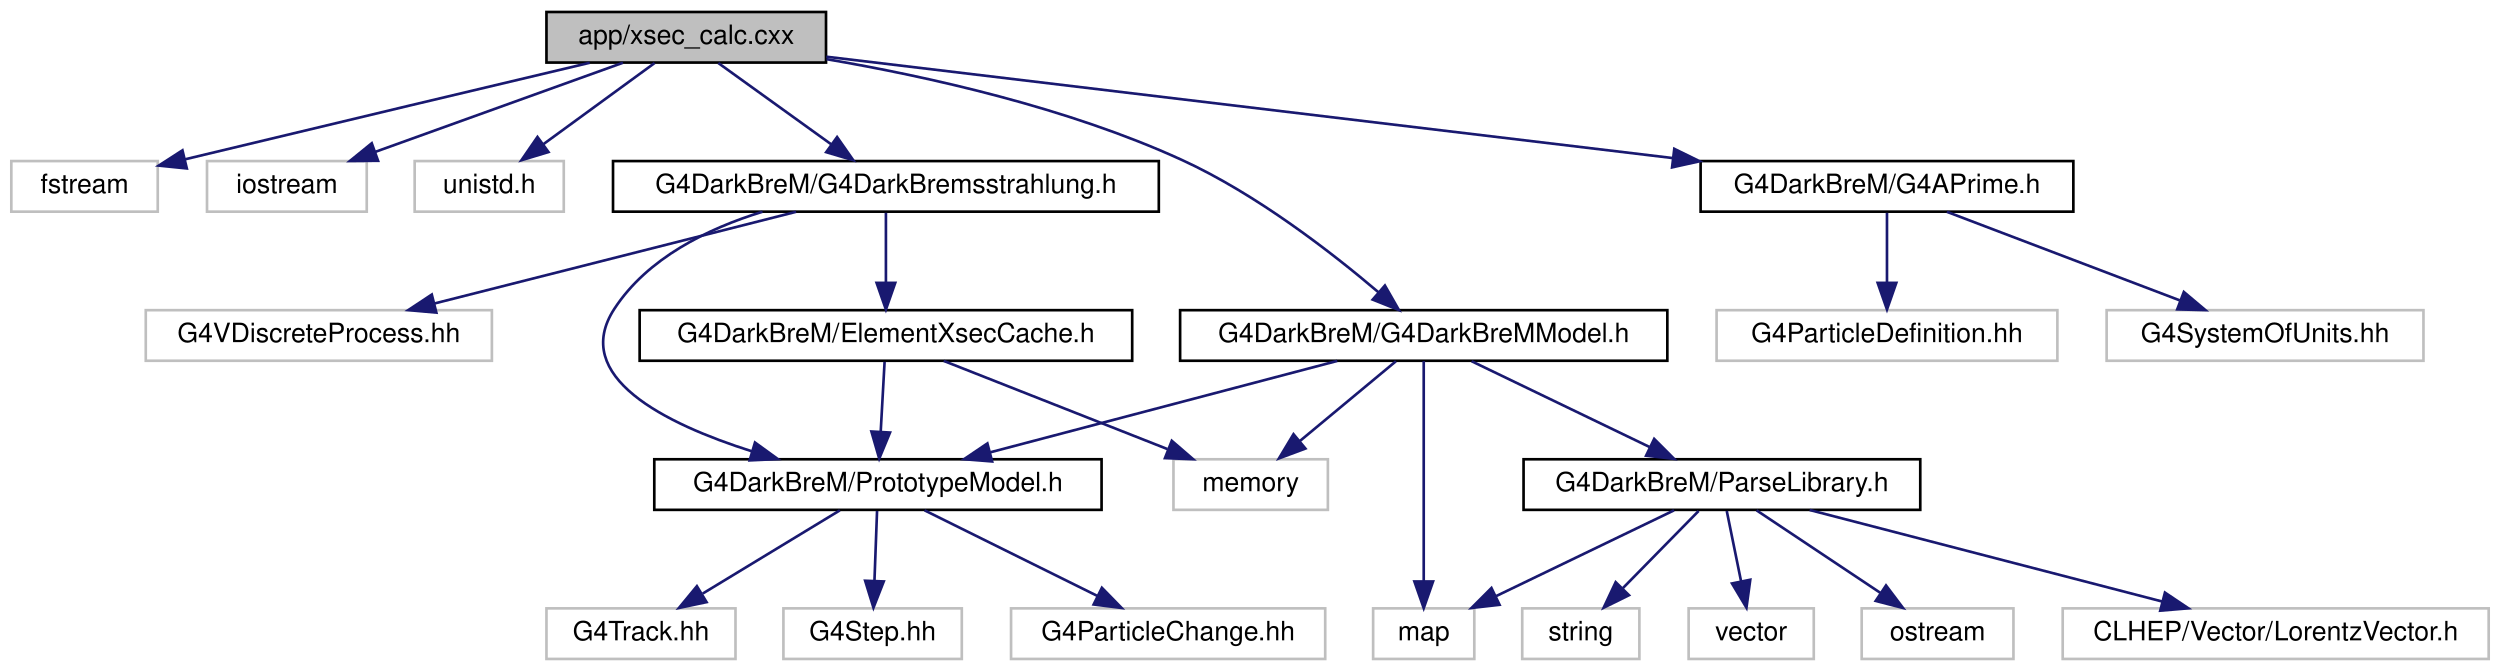
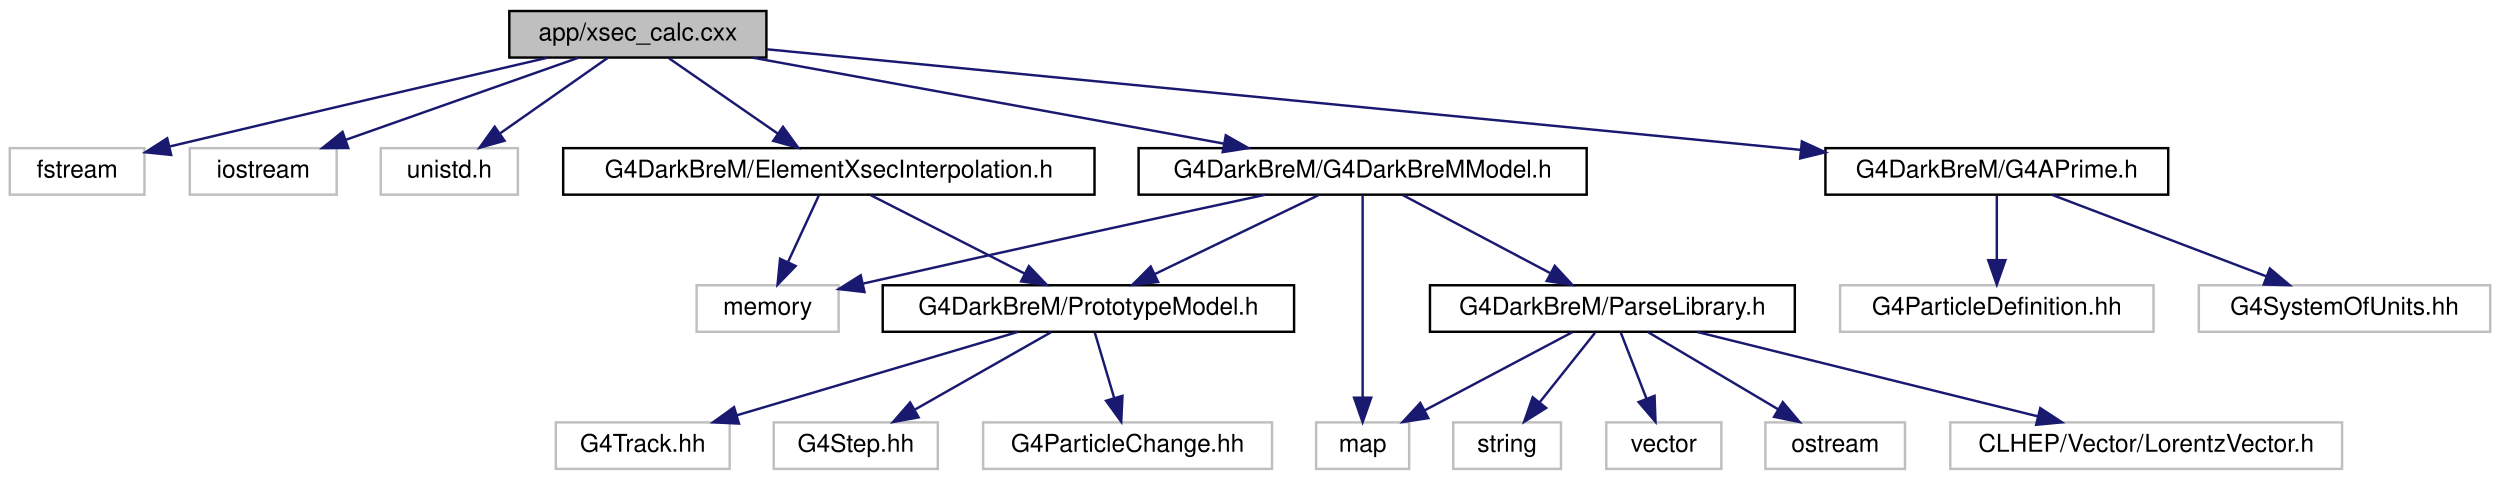
- <svg xmlns="http://www.w3.org/2000/svg" xmlns:xlink="http://www.w3.org/1999/xlink" width="939pt" height="252pt" viewBox="0.00 0.00 938.50 252.00">
-   <g id="graph0" class="graph" transform="scale(1 1) rotate(0) translate(4 248)">
+ <svg xmlns="http://www.w3.org/2000/svg" xmlns:xlink="http://www.w3.org/1999/xlink" width="1021pt" height="196pt" viewBox="0.00 0.00 1021.00 196.00">
+   <g id="graph0" class="graph" transform="scale(1 1) rotate(0) translate(4 192)">
    <g id="node1" class="node">
      <g id="a_node1">
        <a xlink:title=" ">
-           <polygon fill="#bfbfbf" stroke="black" points="201,-224.5 201,-243.5 306,-243.5 306,-224.5 201,-224.5" />
-           <text text-anchor="middle" x="253.5" y="-231.5" font-family="Helvetica,sans-Serif" font-size="10.00">app/xsec_calc.cxx</text>
+           <polygon fill="#bfbfbf" stroke="black" points="204,-168.5 204,-187.5 309,-187.5 309,-168.5 204,-168.5" />
+           <text text-anchor="middle" x="256.5" y="-175.5" font-family="Helvetica,sans-Serif" font-size="10.00">app/xsec_calc.cxx</text>
        </a>
      </g>
    </g>
    <g id="node2" class="node">
      <g id="a_node2">
        <a xlink:title=" ">
-           <polygon fill="none" stroke="#bfbfbf" points="0,-168.5 0,-187.5 55,-187.5 55,-168.5 0,-168.5" />
-           <text text-anchor="middle" x="27.5" y="-175.5" font-family="Helvetica,sans-Serif" font-size="10.00">fstream</text>
+           <polygon fill="none" stroke="#bfbfbf" points="0,-112.5 0,-131.5 55,-131.5 55,-112.5 0,-112.5" />
+           <text text-anchor="middle" x="27.5" y="-119.5" font-family="Helvetica,sans-Serif" font-size="10.00">fstream</text>
        </a>
      </g>
    </g>
    <g id="edge1" class="edge">
-       <path fill="none" stroke="midnightblue" d="M217.25,-224.43C181.21,-215.89 124.05,-202.31 65.22,-188.16" />
-       <polygon fill="midnightblue" stroke="midnightblue" points="65.92,-184.73 55.38,-185.8 64.28,-191.54 65.92,-184.73" />
+       <path fill="none" stroke="midnightblue" d="M219.67,-168.46C183.04,-159.95 124.98,-146.41 65.34,-132.19" />
+       <polygon fill="midnightblue" stroke="midnightblue" points="65.91,-128.72 55.37,-129.81 64.29,-135.53 65.91,-128.72" />
    </g>
    <g id="node3" class="node">
      <g id="a_node3">
        <a xlink:title=" ">
-           <polygon fill="none" stroke="#bfbfbf" points="73.5,-168.5 73.5,-187.5 133.5,-187.5 133.5,-168.5 73.5,-168.5" />
-           <text text-anchor="middle" x="103.5" y="-175.5" font-family="Helvetica,sans-Serif" font-size="10.00">iostream</text>
+           <polygon fill="none" stroke="#bfbfbf" points="73.5,-112.5 73.5,-131.5 133.5,-131.5 133.5,-112.5 73.5,-112.5" />
+           <text text-anchor="middle" x="103.5" y="-119.5" font-family="Helvetica,sans-Serif" font-size="10.00">iostream</text>
        </a>
      </g>
    </g>
    <g id="edge2" class="edge">
-       <path fill="none" stroke="midnightblue" d="M229.73,-224.44C204.61,-215.4 164.79,-201.06 136.6,-190.92" />
-       <polygon fill="midnightblue" stroke="midnightblue" points="137.75,-187.61 127.16,-187.52 135.38,-194.2 137.75,-187.61" />
+       <path fill="none" stroke="midnightblue" d="M232.26,-168.44C206.63,-159.4 166.01,-145.06 137.26,-134.92" />
+       <polygon fill="midnightblue" stroke="midnightblue" points="138.22,-131.54 127.63,-131.52 135.89,-138.15 138.22,-131.54" />
    </g>
    <g id="node4" class="node">
      <g id="a_node4">
        <a xlink:title=" ">
-           <polygon fill="none" stroke="#bfbfbf" points="151.5,-168.5 151.5,-187.5 207.5,-187.5 207.5,-168.5 151.5,-168.5" />
-           <text text-anchor="middle" x="179.5" y="-175.5" font-family="Helvetica,sans-Serif" font-size="10.00">unistd.h</text>
+           <polygon fill="none" stroke="#bfbfbf" points="151.5,-112.5 151.5,-131.5 207.5,-131.5 207.5,-112.5 151.5,-112.5" />
+           <text text-anchor="middle" x="179.5" y="-119.5" font-family="Helvetica,sans-Serif" font-size="10.00">unistd.h</text>
        </a>
      </g>
    </g>
    <g id="edge3" class="edge">
-       <path fill="none" stroke="midnightblue" d="M241.61,-224.32C230.35,-216.11 213.21,-203.6 199.79,-193.81" />
-       <polygon fill="midnightblue" stroke="midnightblue" points="201.75,-190.9 191.61,-187.83 197.62,-196.56 201.75,-190.9" />
+       <path fill="none" stroke="midnightblue" d="M244.13,-168.32C232.34,-160.06 214.37,-147.45 200.36,-137.63" />
+       <polygon fill="midnightblue" stroke="midnightblue" points="202.04,-134.53 191.84,-131.65 198.02,-140.26 202.04,-134.53" />
    </g>
    <g id="node5" class="node">
      <g id="a_node5">
-         <a xlink:href="G4DarkBremsstrahlung_8h.html" target="_top" xlink:title="Class providing the Dark Bremsstrahlung process class.">
-           <polygon fill="none" stroke="black" points="226,-168.5 226,-187.5 431,-187.5 431,-168.5 226,-168.5" />
-           <text text-anchor="middle" x="328.5" y="-175.5" font-family="Helvetica,sans-Serif" font-size="10.00">G4DarkBreM/G4DarkBremsstrahlung.h</text>
+         <a xlink:href="ElementXsecInterpolation_8h_source.html" target="_top" xlink:title=" ">
+           <polygon fill="none" stroke="black" points="226,-112.5 226,-131.5 443,-131.5 443,-112.5 226,-112.5" />
+           <text text-anchor="middle" x="334.5" y="-119.5" font-family="Helvetica,sans-Serif" font-size="10.00">G4DarkBreM/ElementXsecInterpolation.h</text>
        </a>
      </g>
    </g>
    <g id="edge4" class="edge">
-       <path fill="none" stroke="midnightblue" d="M265.55,-224.32C276.96,-216.11 294.33,-203.6 307.93,-193.81" />
-       <polygon fill="midnightblue" stroke="midnightblue" points="310.16,-196.52 316.23,-187.83 306.07,-190.84 310.16,-196.52" />
-     </g>
-     <g id="node13" class="node">
-       <g id="a_node13">
+       <path fill="none" stroke="midnightblue" d="M269.03,-168.32C281.09,-159.98 299.53,-147.21 313.77,-137.35" />
+       <polygon fill="midnightblue" stroke="midnightblue" points="315.77,-140.22 322,-131.65 311.78,-134.47 315.77,-140.22" />
+     </g>
+     <g id="node11" class="node">
+       <g id="a_node11">
        <a xlink:href="G4DarkBreMModel_8h_source.html" target="_top" xlink:title=" ">
-           <polygon fill="none" stroke="black" points="439,-112.5 439,-131.5 622,-131.5 622,-112.5 439,-112.5" />
-           <text text-anchor="middle" x="530.5" y="-119.5" font-family="Helvetica,sans-Serif" font-size="10.00">G4DarkBreM/G4DarkBreMModel.h</text>
-         </a>
-       </g>
-     </g>
-     <g id="edge13" class="edge">
-       <path fill="none" stroke="midnightblue" d="M306.18,-225.78C344.43,-219.23 396.75,-207.55 439.5,-188 467.72,-175.1 496.18,-152.97 513.57,-138.16" />
-       <polygon fill="midnightblue" stroke="midnightblue" points="515.92,-140.76 521.18,-131.55 511.33,-135.47 515.92,-140.76" />
-     </g>
-     <g id="node20" class="node">
-       <g id="a_node20">
+           <polygon fill="none" stroke="black" points="461,-112.5 461,-131.5 644,-131.5 644,-112.5 461,-112.5" />
+           <text text-anchor="middle" x="552.5" y="-119.5" font-family="Helvetica,sans-Serif" font-size="10.00">G4DarkBreM/G4DarkBreMModel.h</text>
+         </a>
+       </g>
+     </g>
+     <g id="edge10" class="edge">
+       <path fill="none" stroke="midnightblue" d="M303.4,-168.44C355.58,-158.92 439.87,-143.55 495.73,-133.36" />
+       <polygon fill="midnightblue" stroke="midnightblue" points="496.61,-136.75 505.82,-131.52 495.35,-129.87 496.61,-136.75" />
+     </g>
+     <g id="node18" class="node">
+       <g id="a_node18">
        <a xlink:href="G4APrime_8h.html" target="_top" xlink:title="Class creating the A' particle in Geant.">
-           <polygon fill="none" stroke="black" points="634.5,-168.5 634.5,-187.5 774.5,-187.5 774.5,-168.5 634.5,-168.5" />
-           <text text-anchor="middle" x="704.5" y="-175.5" font-family="Helvetica,sans-Serif" font-size="10.00">G4DarkBreM/G4APrime.h</text>
-         </a>
-       </g>
-     </g>
-     <g id="edge23" class="edge">
-       <path fill="none" stroke="midnightblue" d="M306.12,-226.7C384.39,-217.33 532.13,-199.64 624.03,-188.63" />
-       <polygon fill="midnightblue" stroke="midnightblue" points="624.61,-192.09 634.13,-187.43 623.78,-185.14 624.61,-192.09" />
+           <polygon fill="none" stroke="black" points="741.5,-112.5 741.5,-131.5 881.5,-131.5 881.5,-112.5 741.5,-112.5" />
+           <text text-anchor="middle" x="811.5" y="-119.5" font-family="Helvetica,sans-Serif" font-size="10.00">G4DarkBreM/G4APrime.h</text>
+         </a>
+       </g>
+     </g>
+     <g id="edge20" class="edge">
+       <path fill="none" stroke="midnightblue" d="M309.21,-171.87C406.79,-162.38 616.09,-142.01 731.32,-130.8" />
+       <polygon fill="midnightblue" stroke="midnightblue" points="731.88,-134.26 741.5,-129.81 731.2,-127.3 731.88,-134.26" />
    </g>
    <g id="node6" class="node">
      <g id="a_node6">
        <a xlink:title=" ">
-           <polygon fill="none" stroke="#bfbfbf" points="50.5,-112.5 50.5,-131.5 180.5,-131.5 180.5,-112.5 50.5,-112.5" />
-           <text text-anchor="middle" x="115.5" y="-119.5" font-family="Helvetica,sans-Serif" font-size="10.00">G4VDiscreteProcess.hh</text>
+           <polygon fill="none" stroke="#bfbfbf" points="280.5,-56.5 280.5,-75.5 338.5,-75.5 338.5,-56.5 280.5,-56.5" />
+           <text text-anchor="middle" x="309.5" y="-63.5" font-family="Helvetica,sans-Serif" font-size="10.00">memory</text>
        </a>
      </g>
    </g>
    <g id="edge5" class="edge">
-       <path fill="none" stroke="midnightblue" d="M294.75,-168.44C257.98,-159.12 199.05,-144.18 158.88,-134" />
-       <polygon fill="midnightblue" stroke="midnightblue" points="159.65,-130.58 149.09,-131.52 157.93,-137.37 159.65,-130.58" />
+       <path fill="none" stroke="midnightblue" d="M330.37,-112.08C326.99,-104.77 322.08,-94.18 317.88,-85.1" />
+       <polygon fill="midnightblue" stroke="midnightblue" points="320.93,-83.36 313.55,-75.75 314.58,-86.3 320.93,-83.36" />
    </g>
    <g id="node7" class="node">
      <g id="a_node7">
        <a xlink:href="PrototypeModel_8h.html" target="_top" xlink:title="Class providing a prototype model for dark brem.">
-           <polygon fill="none" stroke="black" points="241.5,-56.5 241.5,-75.5 409.5,-75.5 409.5,-56.5 241.5,-56.5" />
-           <text text-anchor="middle" x="325.5" y="-63.5" font-family="Helvetica,sans-Serif" font-size="10.00">G4DarkBreM/PrototypeModel.h</text>
+           <polygon fill="none" stroke="black" points="356.5,-56.5 356.5,-75.5 524.5,-75.5 524.5,-56.5 356.5,-56.5" />
+           <text text-anchor="middle" x="440.5" y="-63.5" font-family="Helvetica,sans-Serif" font-size="10.00">G4DarkBreM/PrototypeModel.h</text>
        </a>
      </g>
    </g>
    <g id="edge6" class="edge">
-       <path fill="none" stroke="midnightblue" d="M282.14,-168.47C261.43,-162.1 238.92,-151.05 226.5,-132 209.95,-106.6 245.3,-88.9 278.26,-78.45" />
-       <polygon fill="midnightblue" stroke="midnightblue" points="279.32,-81.79 287.9,-75.57 277.32,-75.08 279.32,-81.79" />
-     </g>
-     <g id="node11" class="node">
-       <g id="a_node11">
-         <a xlink:href="ElementXsecCache_8h_source.html" target="_top" xlink:title=" ">
-           <polygon fill="none" stroke="black" points="236,-112.5 236,-131.5 421,-131.5 421,-112.5 236,-112.5" />
-           <text text-anchor="middle" x="328.5" y="-119.5" font-family="Helvetica,sans-Serif" font-size="10.00">G4DarkBreM/ElementXsecCache.h</text>
-         </a>
-       </g>
-     </g>
-     <g id="edge10" class="edge">
-       <path fill="none" stroke="midnightblue" d="M328.5,-168.08C328.5,-161.01 328.5,-150.86 328.5,-141.99" />
-       <polygon fill="midnightblue" stroke="midnightblue" points="332,-141.75 328.5,-131.75 325,-141.75 332,-141.75" />
+       <path fill="none" stroke="midnightblue" d="M351.53,-112.32C368.53,-103.66 394.88,-90.24 414.49,-80.25" />
+       <polygon fill="midnightblue" stroke="midnightblue" points="416.19,-83.31 423.51,-75.65 413.01,-77.08 416.19,-83.31" />
    </g>
    <g id="node8" class="node">
      <g id="a_node8">
        <a xlink:title=" ">
-           <polygon fill="none" stroke="#bfbfbf" points="201,-0.5 201,-19.5 272,-19.5 272,-0.5 201,-0.5" />
-           <text text-anchor="middle" x="236.5" y="-7.5" font-family="Helvetica,sans-Serif" font-size="10.00">G4Track.hh</text>
+           <polygon fill="none" stroke="#bfbfbf" points="223,-0.5 223,-19.5 294,-19.5 294,-0.5 223,-0.5" />
+           <text text-anchor="middle" x="258.5" y="-7.5" font-family="Helvetica,sans-Serif" font-size="10.00">G4Track.hh</text>
        </a>
      </g>
    </g>
    <g id="edge7" class="edge">
-       <path fill="none" stroke="midnightblue" d="M311.2,-56.32C297.32,-47.9 276.01,-34.97 259.7,-25.07" />
-       <polygon fill="midnightblue" stroke="midnightblue" points="261.13,-21.85 250.76,-19.65 257.5,-27.83 261.13,-21.85" />
+       <path fill="none" stroke="midnightblue" d="M411.66,-56.44C380.64,-47.24 331.17,-32.56 296.88,-22.39" />
+       <polygon fill="midnightblue" stroke="midnightblue" points="297.79,-19.01 287.2,-19.52 295.79,-25.72 297.79,-19.01" />
    </g>
    <g id="node9" class="node">
      <g id="a_node9">
        <a xlink:title=" ">
-           <polygon fill="none" stroke="#bfbfbf" points="290,-0.5 290,-19.5 357,-19.5 357,-0.5 290,-0.5" />
-           <text text-anchor="middle" x="323.5" y="-7.5" font-family="Helvetica,sans-Serif" font-size="10.00">G4Step.hh</text>
+           <polygon fill="none" stroke="#bfbfbf" points="312,-0.5 312,-19.5 379,-19.5 379,-0.5 312,-0.5" />
+           <text text-anchor="middle" x="345.5" y="-7.5" font-family="Helvetica,sans-Serif" font-size="10.00">G4Step.hh</text>
        </a>
      </g>
    </g>
    <g id="edge8" class="edge">
-       <path fill="none" stroke="midnightblue" d="M325.17,-56.08C324.91,-49.01 324.53,-38.86 324.2,-29.99" />
-       <polygon fill="midnightblue" stroke="midnightblue" points="327.69,-29.61 323.82,-19.75 320.7,-29.87 327.69,-29.61" />
+       <path fill="none" stroke="midnightblue" d="M425.24,-56.32C410.28,-47.82 387.25,-34.73 369.77,-24.8" />
+       <polygon fill="midnightblue" stroke="midnightblue" points="371.15,-21.55 360.73,-19.65 367.69,-27.64 371.15,-21.55" />
    </g>
    <g id="node10" class="node">
      <g id="a_node10">
        <a xlink:title=" ">
-           <polygon fill="none" stroke="#bfbfbf" points="375.5,-0.5 375.5,-19.5 493.5,-19.5 493.5,-0.5 375.5,-0.5" />
-           <text text-anchor="middle" x="434.5" y="-7.5" font-family="Helvetica,sans-Serif" font-size="10.00">G4ParticleChange.hh</text>
+           <polygon fill="none" stroke="#bfbfbf" points="397.5,-0.5 397.5,-19.5 515.5,-19.5 515.5,-0.5 397.5,-0.5" />
+           <text text-anchor="middle" x="456.5" y="-7.5" font-family="Helvetica,sans-Serif" font-size="10.00">G4ParticleChange.hh</text>
        </a>
      </g>
    </g>
    <g id="edge9" class="edge">
-       <path fill="none" stroke="midnightblue" d="M343.01,-56.32C360.57,-47.62 387.83,-34.12 408.03,-24.11" />
-       <polygon fill="midnightblue" stroke="midnightblue" points="409.62,-27.23 417.03,-19.65 406.52,-20.96 409.62,-27.23" />
-     </g>
-     <g id="edge12" class="edge">
-       <path fill="none" stroke="midnightblue" d="M328,-112.08C327.61,-105.01 327.05,-94.86 326.55,-85.99" />
-       <polygon fill="midnightblue" stroke="midnightblue" points="330.04,-85.54 325.99,-75.75 323.05,-85.93 330.04,-85.54" />
+       <path fill="none" stroke="midnightblue" d="M443.14,-56.08C445.29,-48.85 448.38,-38.41 451.05,-29.4" />
+       <polygon fill="midnightblue" stroke="midnightblue" points="454.42,-30.33 453.91,-19.75 447.71,-28.34 454.42,-30.33" />
+     </g>
+     <g id="edge11" class="edge">
+       <path fill="none" stroke="midnightblue" d="M512.77,-112.48C473.54,-104.03 411.57,-90.55 348.64,-76.23" />
+       <polygon fill="midnightblue" stroke="midnightblue" points="349.06,-72.74 338.53,-73.93 347.51,-79.56 349.06,-72.74" />
+     </g>
+     <g id="edge19" class="edge">
+       <path fill="none" stroke="midnightblue" d="M534.51,-112.32C516.46,-103.62 488.45,-90.12 467.7,-80.11" />
+       <polygon fill="midnightblue" stroke="midnightblue" points="468.98,-76.84 458.45,-75.65 465.94,-83.15 468.98,-76.84" />
    </g>
    <g id="node12" class="node">
      <g id="a_node12">
        <a xlink:title=" ">
-           <polygon fill="none" stroke="#bfbfbf" points="436.5,-56.5 436.5,-75.5 494.5,-75.5 494.5,-56.5 436.5,-56.5" />
-           <text text-anchor="middle" x="465.5" y="-63.5" font-family="Helvetica,sans-Serif" font-size="10.00">memory</text>
-         </a>
-       </g>
-     </g>
-     <g id="edge11" class="edge">
-       <path fill="none" stroke="midnightblue" d="M350.21,-112.44C372.85,-103.52 408.57,-89.44 434.25,-79.32" />
-       <polygon fill="midnightblue" stroke="midnightblue" points="435.87,-82.44 443.89,-75.52 433.31,-75.93 435.87,-82.44" />
-     </g>
-     <g id="edge22" class="edge">
-       <path fill="none" stroke="midnightblue" d="M498.02,-112.44C462.78,-103.16 406.4,-88.31 367.74,-78.13" />
-       <polygon fill="midnightblue" stroke="midnightblue" points="368.39,-74.68 357.83,-75.52 366.61,-81.45 368.39,-74.68" />
-     </g>
-     <g id="edge14" class="edge">
-       <path fill="none" stroke="midnightblue" d="M520.06,-112.32C510.35,-104.26 495.68,-92.08 484,-82.37" />
-       <polygon fill="midnightblue" stroke="midnightblue" points="486.06,-79.53 476.13,-75.83 481.59,-84.92 486.06,-79.53" />
+           <polygon fill="none" stroke="#bfbfbf" points="533.5,-0.5 533.5,-19.5 571.5,-19.5 571.5,-0.5 533.5,-0.5" />
+           <text text-anchor="middle" x="552.5" y="-7.5" font-family="Helvetica,sans-Serif" font-size="10.00">map</text>
+         </a>
+       </g>
+     </g>
+     <g id="edge12" class="edge">
+       <path fill="none" stroke="midnightblue" d="M552.5,-112.37C552.5,-94.62 552.5,-53.67 552.5,-29.6" />
+       <polygon fill="midnightblue" stroke="midnightblue" points="556,-29.59 552.5,-19.59 549,-29.59 556,-29.59" />
+     </g>
+     <g id="node13" class="node">
+       <g id="a_node13">
+         <a xlink:href="ParseLibrary_8h.html" target="_top" xlink:title=" ">
+           <polygon fill="none" stroke="black" points="580,-56.5 580,-75.5 729,-75.5 729,-56.5 580,-56.5" />
+           <text text-anchor="middle" x="654.5" y="-63.5" font-family="Helvetica,sans-Serif" font-size="10.00">G4DarkBreM/ParseLibrary.h</text>
+         </a>
+       </g>
+     </g>
+     <g id="edge13" class="edge">
+       <path fill="none" stroke="midnightblue" d="M568.89,-112.32C585.17,-103.7 610.37,-90.36 629.22,-80.39" />
+       <polygon fill="midnightblue" stroke="midnightblue" points="630.95,-83.43 638.15,-75.65 627.68,-77.24 630.95,-83.43" />
+     </g>
+     <g id="edge15" class="edge">
+       <path fill="none" stroke="midnightblue" d="M638.11,-56.32C621.83,-47.7 596.63,-34.36 577.78,-24.39" />
+       <polygon fill="midnightblue" stroke="midnightblue" points="579.32,-21.24 568.85,-19.65 576.05,-27.43 579.32,-21.24" />
    </g>
    <g id="node14" class="node">
      <g id="a_node14">
        <a xlink:title=" ">
-           <polygon fill="none" stroke="#bfbfbf" points="511.5,-0.5 511.5,-19.5 549.5,-19.5 549.5,-0.5 511.5,-0.5" />
-           <text text-anchor="middle" x="530.5" y="-7.5" font-family="Helvetica,sans-Serif" font-size="10.00">map</text>
-         </a>
-       </g>
-     </g>
-     <g id="edge15" class="edge">
-       <path fill="none" stroke="midnightblue" d="M530.5,-112.37C530.5,-94.62 530.5,-53.67 530.5,-29.6" />
-       <polygon fill="midnightblue" stroke="midnightblue" points="534,-29.59 530.5,-19.59 527,-29.59 534,-29.59" />
+           <polygon fill="none" stroke="#bfbfbf" points="589.5,-0.5 589.5,-19.5 633.5,-19.5 633.5,-0.5 589.5,-0.5" />
+           <text text-anchor="middle" x="611.5" y="-7.5" font-family="Helvetica,sans-Serif" font-size="10.00">string</text>
+         </a>
+       </g>
+     </g>
+     <g id="edge14" class="edge">
+       <path fill="none" stroke="midnightblue" d="M647.4,-56.08C641.26,-48.38 632.23,-37.03 624.76,-27.65" />
+       <polygon fill="midnightblue" stroke="midnightblue" points="627.44,-25.39 618.47,-19.75 621.96,-29.75 627.44,-25.39" />
    </g>
    <g id="node15" class="node">
      <g id="a_node15">
-         <a xlink:href="ParseLibrary_8h.html" target="_top" xlink:title=" ">
-           <polygon fill="none" stroke="black" points="568,-56.5 568,-75.5 717,-75.5 717,-56.5 568,-56.5" />
-           <text text-anchor="middle" x="642.5" y="-63.5" font-family="Helvetica,sans-Serif" font-size="10.00">G4DarkBreM/ParseLibrary.h</text>
+         <a xlink:title=" ">
+           <polygon fill="none" stroke="#bfbfbf" points="652,-0.5 652,-19.5 699,-19.5 699,-0.5 652,-0.5" />
+           <text text-anchor="middle" x="675.5" y="-7.5" font-family="Helvetica,sans-Serif" font-size="10.00">vector</text>
        </a>
      </g>
    </g>
    <g id="edge16" class="edge">
-       <path fill="none" stroke="midnightblue" d="M548.49,-112.32C566.54,-103.62 594.55,-90.12 615.3,-80.11" />
-       <polygon fill="midnightblue" stroke="midnightblue" points="617.06,-83.15 624.55,-75.65 614.02,-76.84 617.06,-83.15" />
-     </g>
-     <g id="edge18" class="edge">
-       <path fill="none" stroke="midnightblue" d="M624.51,-56.32C606.46,-47.62 578.45,-34.12 557.7,-24.11" />
-       <polygon fill="midnightblue" stroke="midnightblue" points="558.98,-20.84 548.45,-19.65 555.94,-27.15 558.98,-20.84" />
+       <path fill="none" stroke="midnightblue" d="M657.97,-56.08C660.81,-48.77 664.93,-38.18 668.46,-29.1" />
+       <polygon fill="midnightblue" stroke="midnightblue" points="671.73,-30.34 672.1,-19.75 665.21,-27.8 671.73,-30.34" />
    </g>
    <g id="node16" class="node">
      <g id="a_node16">
        <a xlink:title=" ">
-           <polygon fill="none" stroke="#bfbfbf" points="567.5,-0.5 567.5,-19.5 611.5,-19.5 611.5,-0.5 567.5,-0.5" />
-           <text text-anchor="middle" x="589.5" y="-7.5" font-family="Helvetica,sans-Serif" font-size="10.00">string</text>
+           <polygon fill="none" stroke="#bfbfbf" points="717,-0.5 717,-19.5 774,-19.5 774,-0.5 717,-0.5" />
+           <text text-anchor="middle" x="745.5" y="-7.5" font-family="Helvetica,sans-Serif" font-size="10.00">ostream</text>
        </a>
      </g>
    </g>
    <g id="edge17" class="edge">
-       <path fill="none" stroke="midnightblue" d="M633.75,-56.08C626.03,-48.22 614.6,-36.57 605.28,-27.08" />
-       <polygon fill="midnightblue" stroke="midnightblue" points="607.59,-24.44 598.09,-19.75 602.6,-29.34 607.59,-24.44" />
+       <path fill="none" stroke="midnightblue" d="M669.12,-56.32C683.45,-47.82 705.51,-34.73 722.25,-24.8" />
+       <polygon fill="midnightblue" stroke="midnightblue" points="724.1,-27.77 730.92,-19.65 720.53,-21.75 724.1,-27.77" />
    </g>
    <g id="node17" class="node">
      <g id="a_node17">
        <a xlink:title=" ">
-           <polygon fill="none" stroke="#bfbfbf" points="630,-0.5 630,-19.5 677,-19.5 677,-0.5 630,-0.5" />
-           <text text-anchor="middle" x="653.5" y="-7.5" font-family="Helvetica,sans-Serif" font-size="10.00">vector</text>
-         </a>
-       </g>
-     </g>
-     <g id="edge19" class="edge">
-       <path fill="none" stroke="midnightblue" d="M644.32,-56.08C645.77,-48.93 647.87,-38.64 649.69,-29.69" />
-       <polygon fill="midnightblue" stroke="midnightblue" points="653.15,-30.25 651.72,-19.75 646.29,-28.85 653.15,-30.25" />
-     </g>
-     <g id="node18" class="node">
-       <g id="a_node18">
-         <a xlink:title=" ">
-           <polygon fill="none" stroke="#bfbfbf" points="695,-0.5 695,-19.5 752,-19.5 752,-0.5 695,-0.5" />
-           <text text-anchor="middle" x="723.5" y="-7.5" font-family="Helvetica,sans-Serif" font-size="10.00">ostream</text>
-         </a>
-       </g>
-     </g>
-     <g id="edge20" class="edge">
-       <path fill="none" stroke="midnightblue" d="M655.51,-56.32C668.03,-47.98 687.18,-35.21 701.97,-25.35" />
-       <polygon fill="midnightblue" stroke="midnightblue" points="704.14,-28.11 710.52,-19.65 700.26,-22.29 704.14,-28.11" />
+           <polygon fill="none" stroke="#bfbfbf" points="792.5,-0.5 792.5,-19.5 952.5,-19.5 952.5,-0.5 792.5,-0.5" />
+           <text text-anchor="middle" x="872.5" y="-7.5" font-family="Helvetica,sans-Serif" font-size="10.00">CLHEP/Vector/LorentzVector.h</text>
+         </a>
+       </g>
+     </g>
+     <g id="edge18" class="edge">
+       <path fill="none" stroke="midnightblue" d="M689.04,-56.44C726.75,-47.1 787.24,-32.12 828.36,-21.93" />
+       <polygon fill="midnightblue" stroke="midnightblue" points="829.25,-25.32 838.12,-19.52 827.57,-18.52 829.25,-25.32" />
    </g>
    <g id="node19" class="node">
      <g id="a_node19">
        <a xlink:title=" ">
-           <polygon fill="none" stroke="#bfbfbf" points="770.5,-0.5 770.5,-19.5 930.5,-19.5 930.5,-0.5 770.5,-0.5" />
-           <text text-anchor="middle" x="850.5" y="-7.5" font-family="Helvetica,sans-Serif" font-size="10.00">CLHEP/Vector/LorentzVector.h</text>
+           <polygon fill="none" stroke="#bfbfbf" points="747.5,-56.5 747.5,-75.5 875.5,-75.5 875.5,-56.5 747.5,-56.5" />
+           <text text-anchor="middle" x="811.5" y="-63.5" font-family="Helvetica,sans-Serif" font-size="10.00">G4ParticleDefinition.hh</text>
        </a>
      </g>
    </g>
    <g id="edge21" class="edge">
-       <path fill="none" stroke="midnightblue" d="M675.46,-56.44C711.29,-47.14 768.66,-32.25 807.89,-22.06" />
-       <polygon fill="midnightblue" stroke="midnightblue" points="808.9,-25.42 817.7,-19.52 807.14,-18.64 808.9,-25.42" />
-     </g>
-     <g id="node21" class="node">
-       <g id="a_node21">
-         <a xlink:title=" ">
-           <polygon fill="none" stroke="#bfbfbf" points="640.5,-112.5 640.5,-131.5 768.5,-131.5 768.5,-112.5 640.5,-112.5" />
-           <text text-anchor="middle" x="704.5" y="-119.5" font-family="Helvetica,sans-Serif" font-size="10.00">G4ParticleDefinition.hh</text>
-         </a>
-       </g>
-     </g>
-     <g id="edge24" class="edge">
-       <path fill="none" stroke="midnightblue" d="M704.5,-168.08C704.5,-161.01 704.5,-150.86 704.5,-141.99" />
-       <polygon fill="midnightblue" stroke="midnightblue" points="708,-141.75 704.5,-131.75 701,-141.75 708,-141.75" />
-     </g>
-     <g id="node22" class="node">
-       <g id="a_node22">
-         <a xlink:title=" ">
-           <polygon fill="none" stroke="#bfbfbf" points="787,-112.5 787,-131.5 906,-131.5 906,-112.5 787,-112.5" />
-           <text text-anchor="middle" x="846.5" y="-119.5" font-family="Helvetica,sans-Serif" font-size="10.00">G4SystemOfUnits.hh</text>
-         </a>
-       </g>
-     </g>
-     <g id="edge25" class="edge">
-       <path fill="none" stroke="midnightblue" d="M727,-168.44C750.58,-159.48 787.82,-145.31 814.46,-135.18" />
-       <polygon fill="midnightblue" stroke="midnightblue" points="816,-138.34 824.1,-131.52 813.51,-131.8 816,-138.34" />
+       <path fill="none" stroke="midnightblue" d="M811.5,-112.08C811.5,-105.01 811.5,-94.86 811.5,-85.99" />
+       <polygon fill="midnightblue" stroke="midnightblue" points="815,-85.75 811.5,-75.75 808,-85.75 815,-85.75" />
+     </g>
+     <g id="node20" class="node">
+       <g id="a_node20">
+         <a xlink:title=" ">
+           <polygon fill="none" stroke="#bfbfbf" points="894,-56.5 894,-75.5 1013,-75.5 1013,-56.5 894,-56.5" />
+           <text text-anchor="middle" x="953.5" y="-63.5" font-family="Helvetica,sans-Serif" font-size="10.00">G4SystemOfUnits.hh</text>
+         </a>
+       </g>
+     </g>
+     <g id="edge22" class="edge">
+       <path fill="none" stroke="midnightblue" d="M834,-112.44C857.58,-103.48 894.82,-89.31 921.46,-79.18" />
+       <polygon fill="midnightblue" stroke="midnightblue" points="923,-82.34 931.1,-75.52 920.51,-75.8 923,-82.34" />
    </g>
  </g>
</svg>
